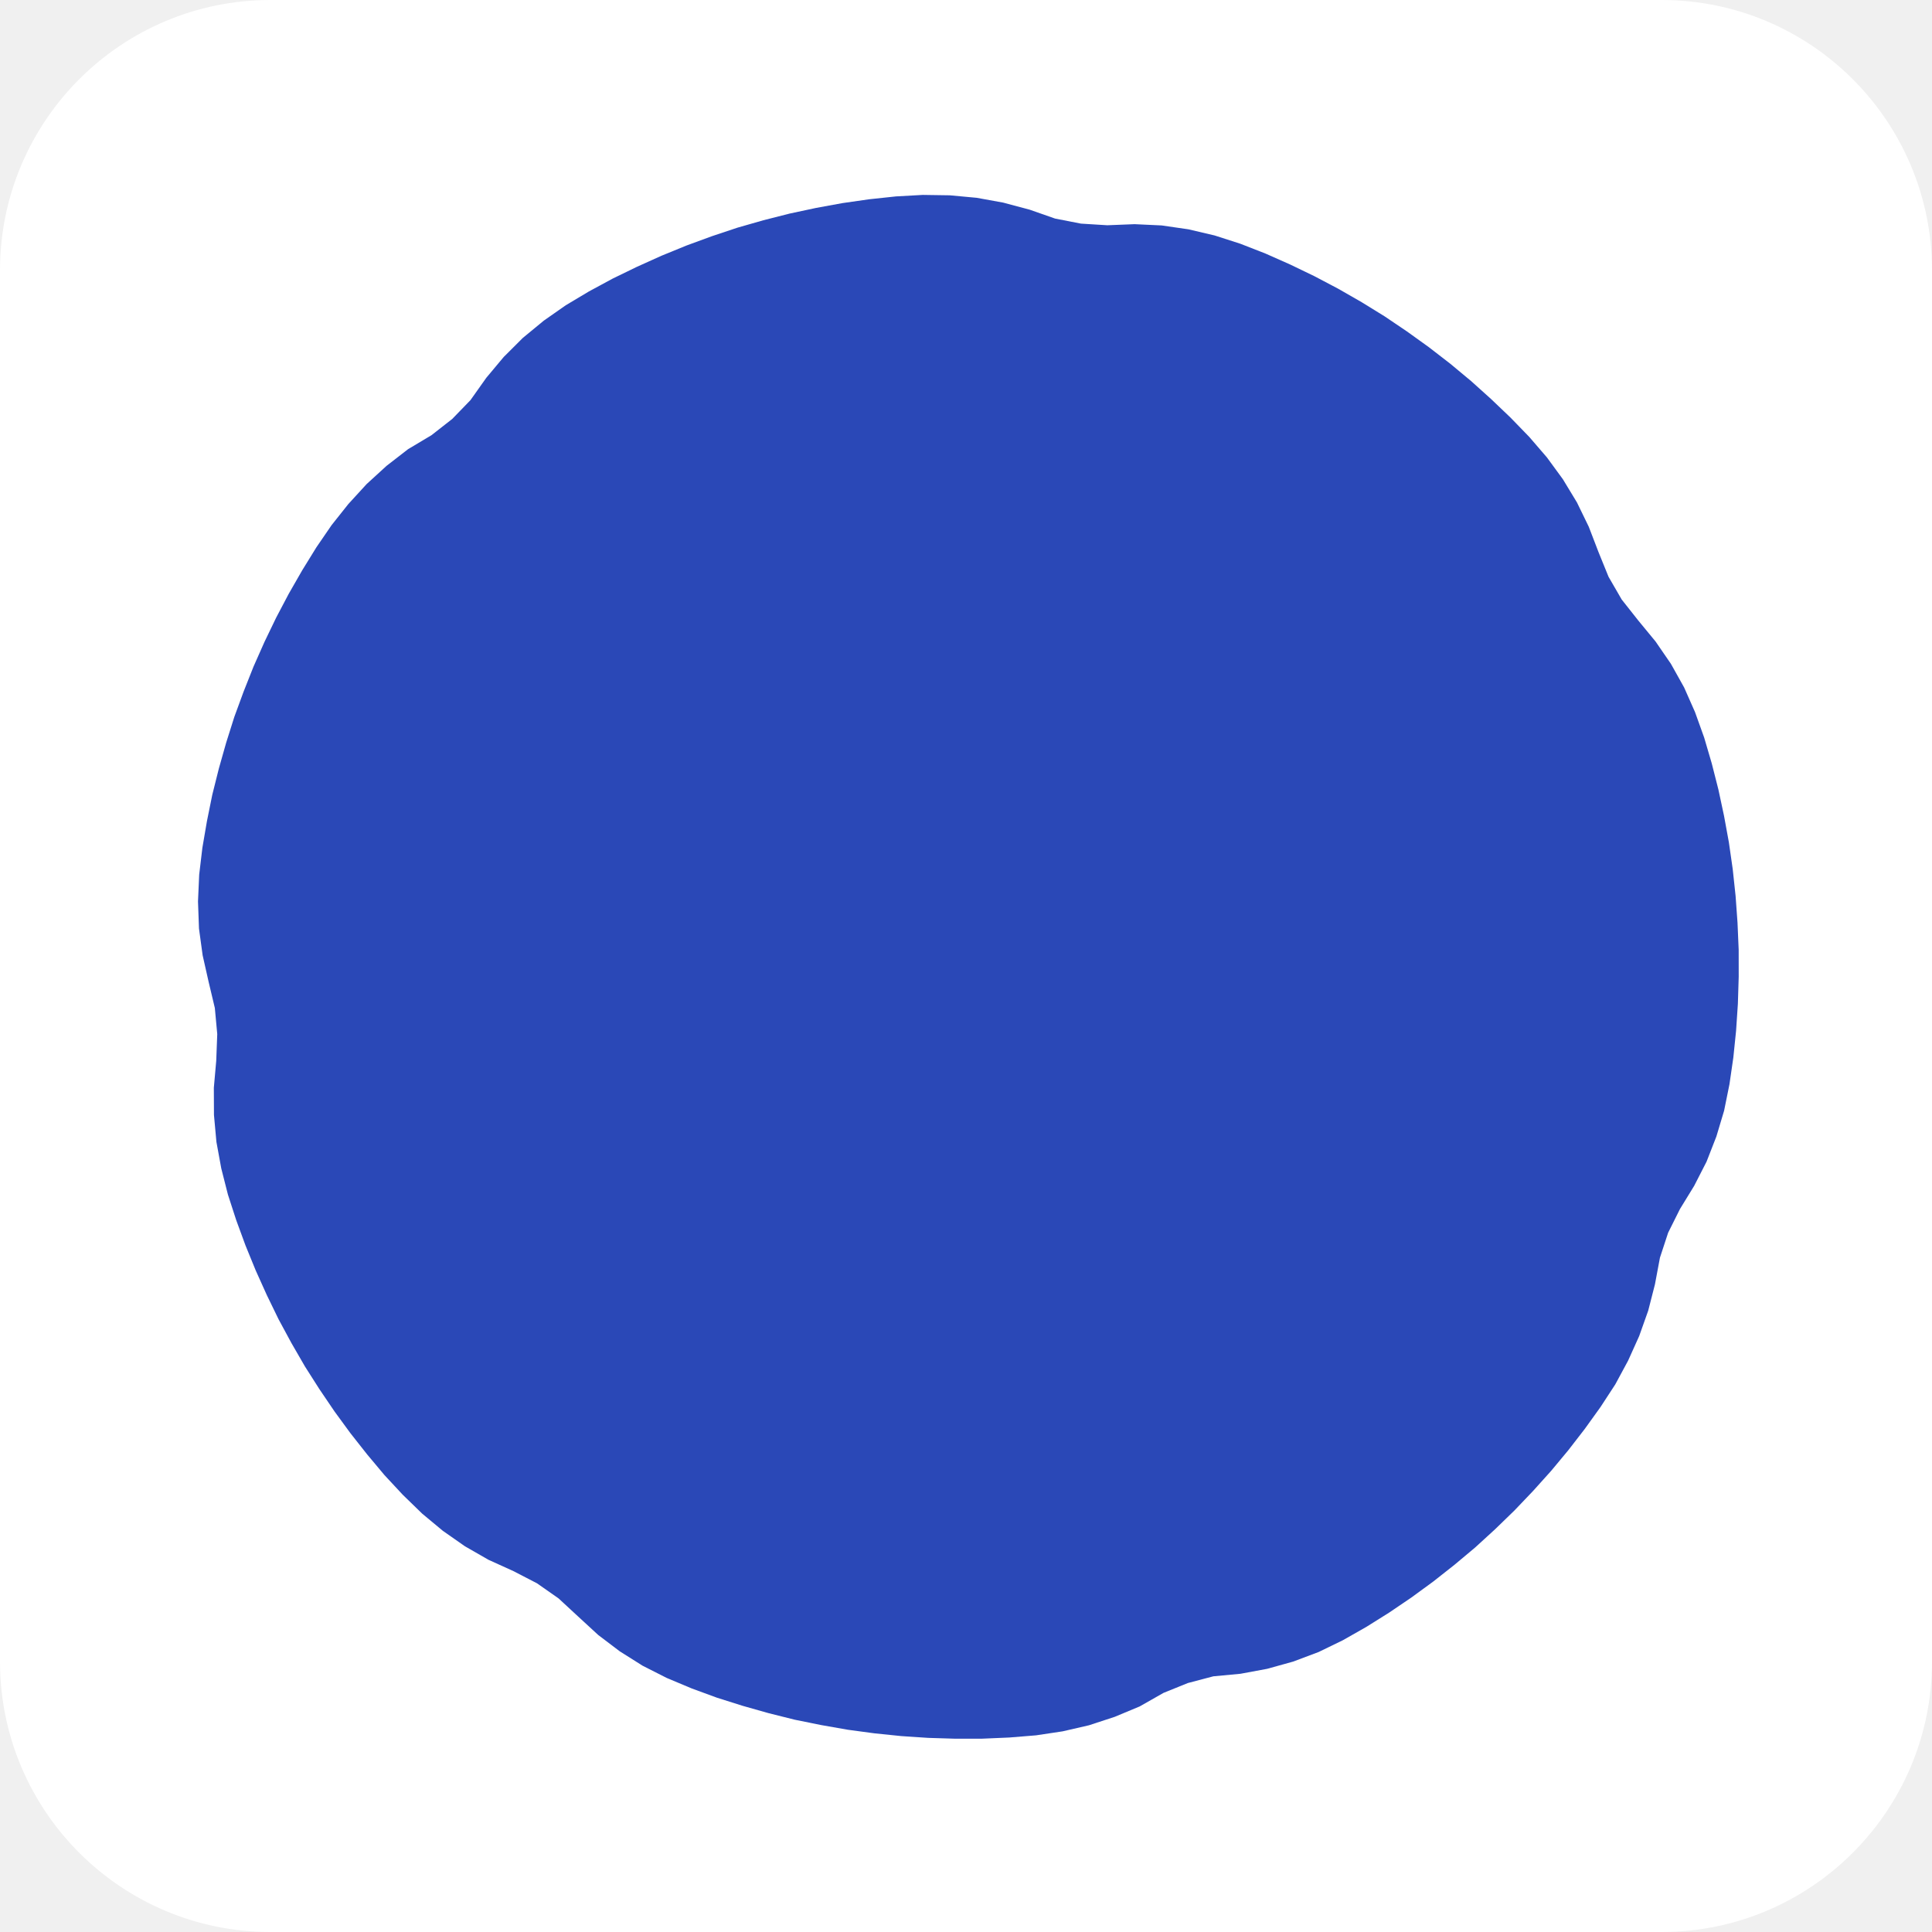
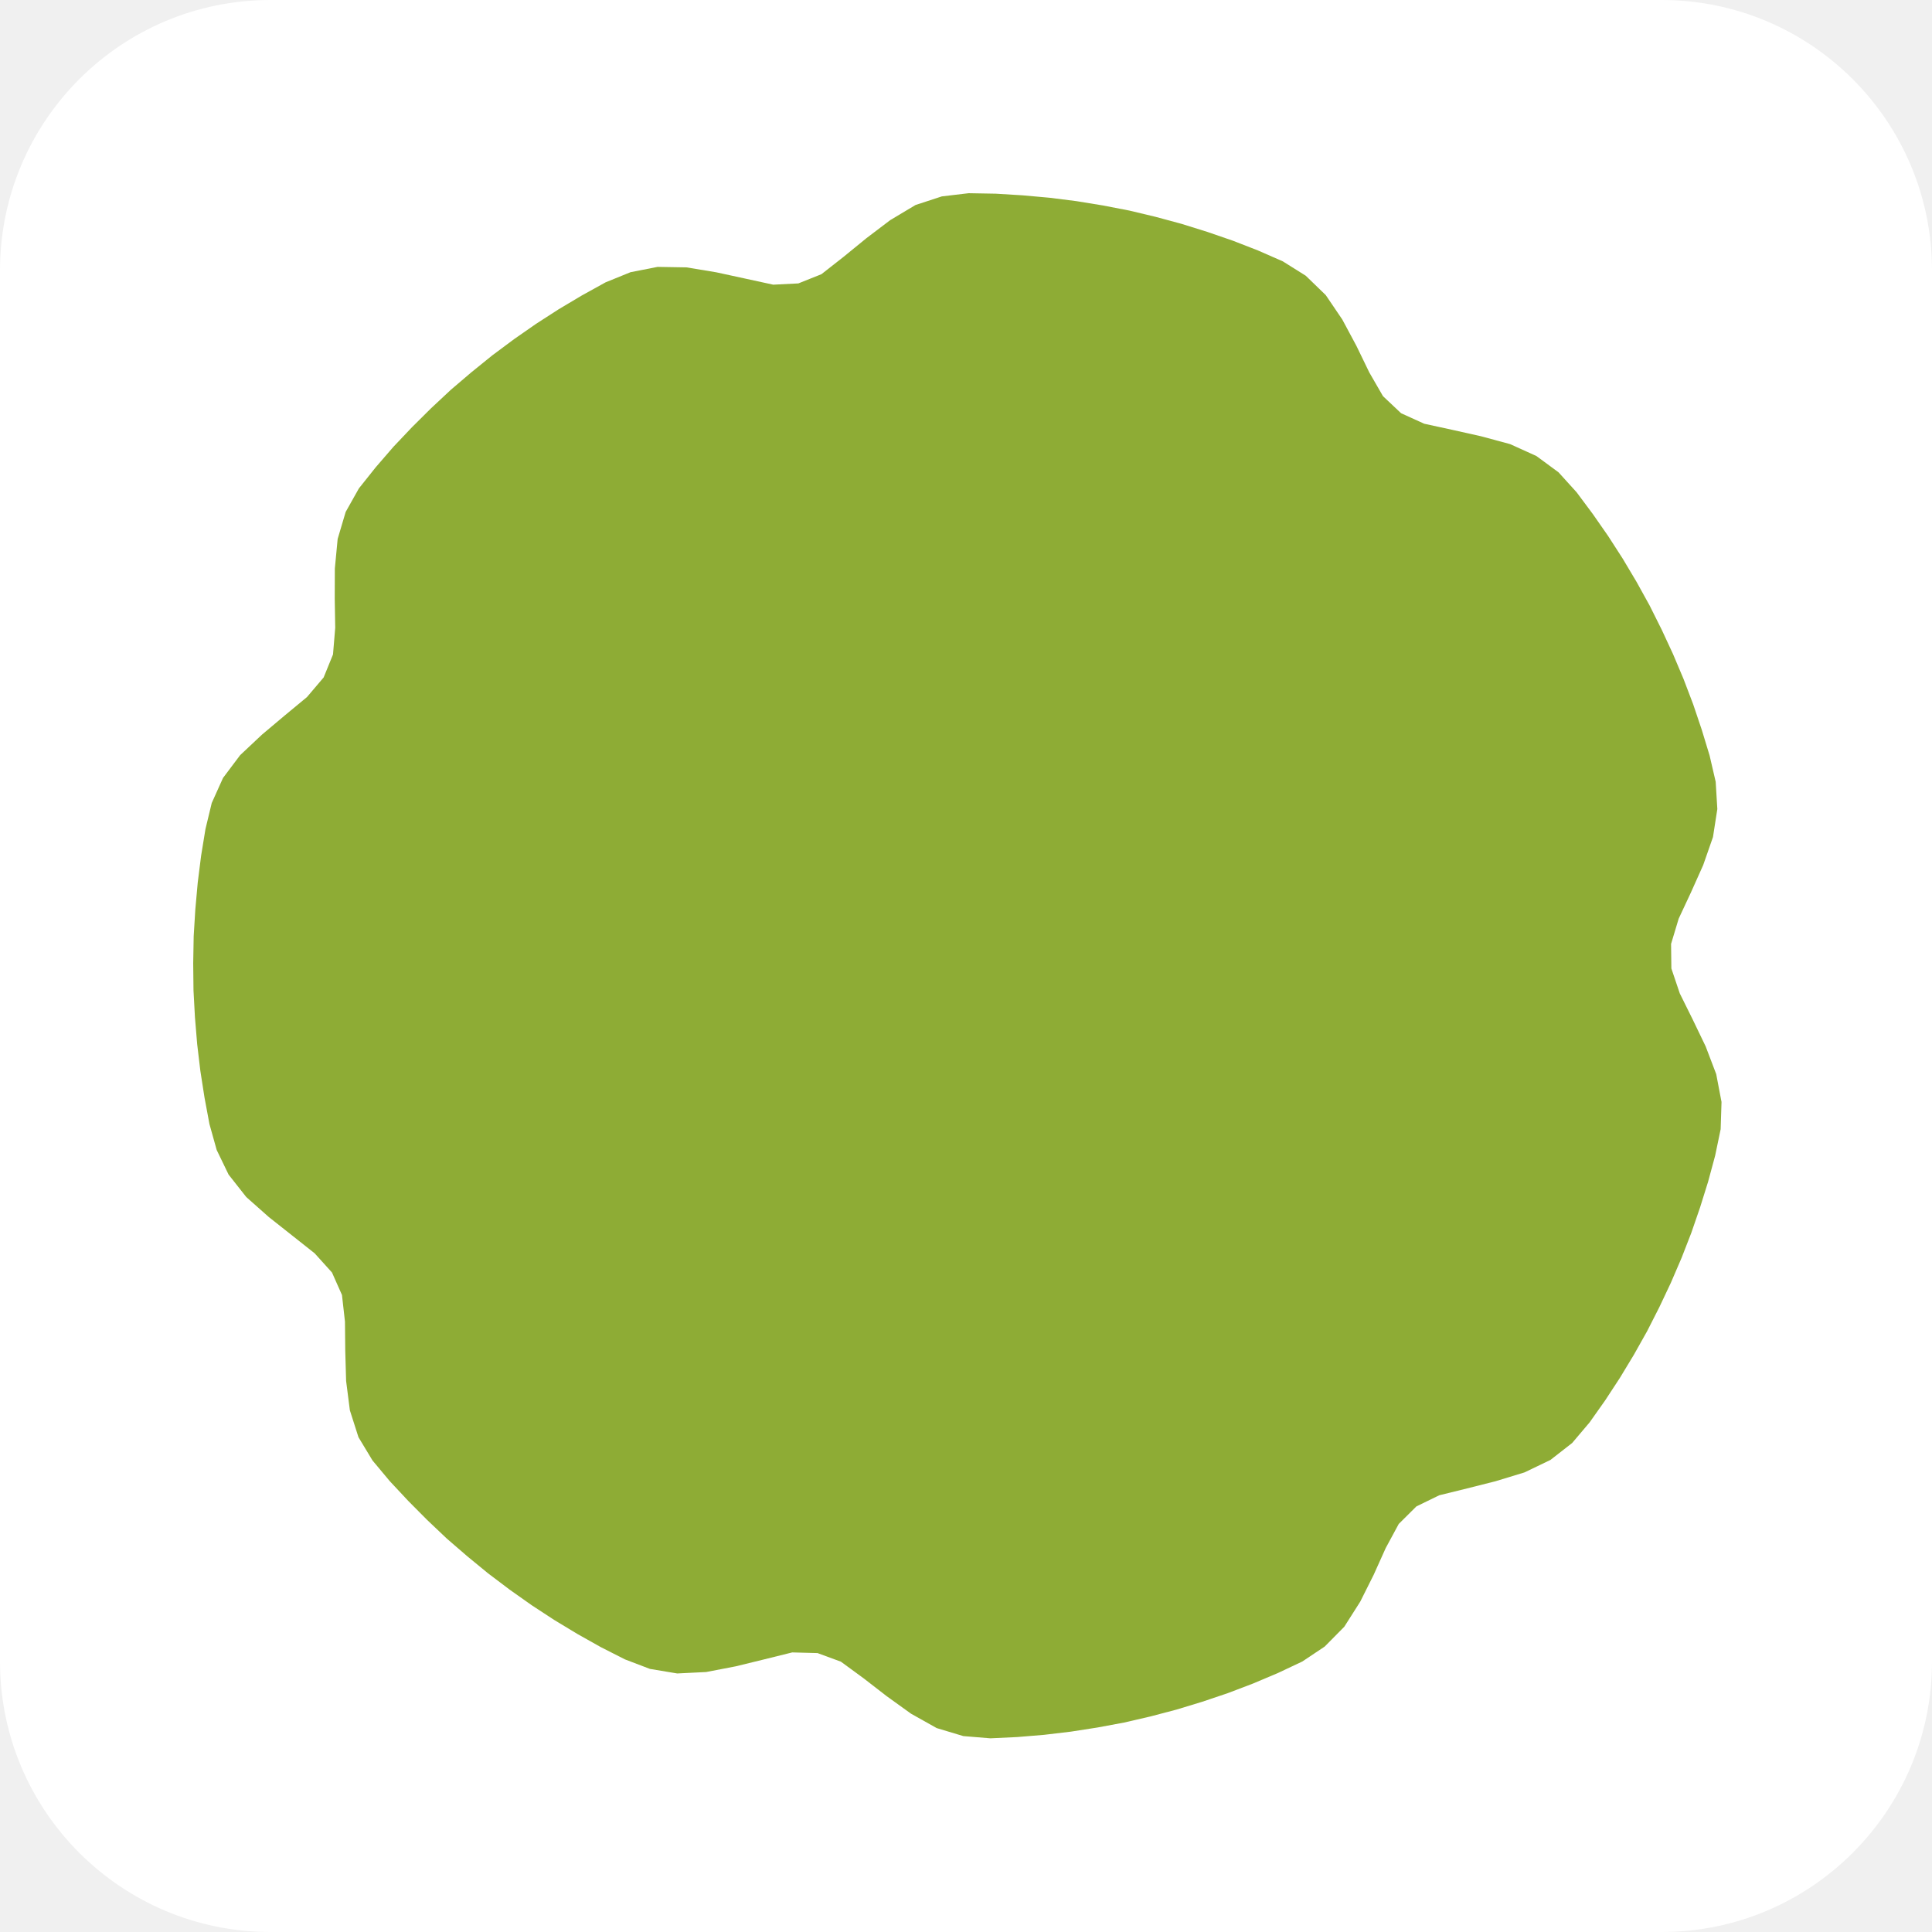
<svg xmlns="http://www.w3.org/2000/svg" viewBox="0 0 100 100" role="img" aria-label="portrait of Anselm">
  <style>.motion{display:inline}.still{display:none}@media (prefers-reduced-motion: reduce){.motion{display:none}.still{display:inline}}</style>
  <rect width="100" height="100" rx="14" fill="#ffffff" />
  <g transform="translate(50 50)">
    <g class="still">
-       <polygon points="38.88,0.00 39.10,1.37 39.35,2.75 39.48,4.15 39.48,5.55 39.35,6.94 39.12,8.32 38.81,9.68 38.45,11.03 38.04,12.36 37.59,13.68 37.09,14.98 36.54,16.27 35.95,17.53 35.32,18.78 34.64,20.00 33.92,21.20 33.16,22.37 32.36,23.51 31.51,24.62 30.60,25.68 29.60,26.65 28.52,27.54 27.35,28.32 26.12,29.01 24.99,29.78 23.99,30.70 23.09,31.78 22.12,32.80 21.07,33.72 19.95,34.55 18.77,35.30 17.53,35.95 16.27,36.54 14.98,37.09 13.68,37.59 12.36,38.04 11.03,38.45 9.68,38.81 8.32,39.13 6.95,39.39 5.57,39.61 4.18,39.78 2.79,39.90 1.40,39.97 0.00,39.98 -1.39,39.90 -2.78,39.69 -4.14,39.36 -5.47,38.91 -6.76,38.34 -8.08,38.00 -9.43,37.83 -10.85,37.84 -12.24,37.68 -13.62,37.41 -14.96,37.02 -16.26,36.53 -17.53,35.95 -18.78,35.32 -20.00,34.64 -21.20,33.92 -22.37,33.16 -23.51,32.36 -24.63,31.52 -25.71,30.64 -26.77,29.73 -27.79,28.77 -28.77,27.79 -29.73,26.77 -30.64,25.71 -31.50,24.61 -32.28,23.45 -32.95,22.22 -33.51,20.94 -33.95,19.60 -34.38,18.28 -34.97,17.06 -35.73,15.91 -36.57,14.77 -37.29,13.57 -37.90,12.31 -38.40,11.01 -38.80,9.67 -39.13,8.32 -39.39,6.95 -39.61,5.57 -39.78,4.18 -39.90,2.79 -39.98,1.40 -40.00,0.00 -39.98,-1.40 -39.90,-2.79 -39.78,-4.18 -39.61,-5.57 -39.39,-6.95 -39.12,-8.31 -38.76,-9.66 -38.31,-10.98 -37.74,-12.26 -37.06,-13.49 -36.27,-14.65 -35.55,-15.83 -35.00,-17.07 -34.62,-18.41 -34.22,-19.76 -33.71,-21.06 -33.07,-22.31 -32.34,-23.49 -31.52,-24.62 -30.64,-25.71 -29.73,-26.77 -28.77,-27.79 -27.79,-28.77 -26.77,-29.73 -25.71,-30.64 -24.63,-31.52 -23.51,-32.36 -22.37,-33.16 -21.20,-33.92 -20.00,-34.64 -18.78,-35.32 -17.53,-35.94 -16.24,-36.47 -14.91,-36.91 -13.55,-37.23 -12.16,-37.44 -10.75,-37.48 -9.40,-37.69 -8.10,-38.08 -6.82,-38.69 -5.51,-39.19 -4.16,-39.57 -2.78,-39.82 -1.40,-39.96 -0.00,-40.00 1.40,-39.98 2.79,-39.90 4.18,-39.78 5.57,-39.61 6.95,-39.39 8.32,-39.13 9.68,-38.81 11.03,-38.45 12.36,-38.04 13.68,-37.59 14.98,-37.09 16.27,-36.54 17.52,-35.93 18.73,-35.23 19.88,-34.44 20.96,-33.55 21.97,-32.57 22.90,-31.52 23.94,-30.64 25.09,-29.90 26.35,-29.26 27.54,-28.52 28.65,-27.67 29.68,-26.73 30.63,-25.71 31.52,-24.63 32.36,-23.51 33.16,-22.37 33.92,-21.20 34.64,-20.00 35.32,-18.78 35.95,-17.53 36.54,-16.27 37.09,-14.98 37.59,-13.68 38.04,-12.36 38.45,-11.03 38.81,-9.68 39.09,-8.31 39.26,-6.92 39.31,-5.52 39.23,-4.12 39.03,-2.73 38.86,-1.36" fill="hsl(227,63%,44%)" transform="rotate(330.8)" />
+       <polygon points="40.00,0.00 39.98,1.40 39.90,2.79 39.78,4.18 39.61,5.57 39.39,6.95 39.07,8.30 38.49,9.60 37.61,10.78 36.48,11.85 35.30,12.85 34.16,13.80 33.30,14.82 32.82,16.01 32.71,17.39 32.74,18.90 32.74,20.46 32.60,21.99 32.19,23.39 31.51,24.61 30.64,25.71 29.73,26.77 28.77,27.79 27.79,28.77 26.77,29.73 25.71,30.64 24.63,31.52 23.51,32.36 22.37,33.16 21.20,33.92 20.00,34.64 18.78,35.32 17.49,35.85 16.09,36.13 14.59,36.11 13.05,35.86 11.55,35.54 10.10,35.23 8.80,35.30 7.61,35.78 6.47,36.68 5.29,37.65 4.06,38.59 2.75,39.38 1.39,39.83 0.00,40.00 -1.40,39.98 -2.79,39.90 -4.18,39.78 -5.57,39.61 -6.95,39.39 -8.32,39.13 -9.68,38.81 -11.03,38.45 -12.36,38.04 -13.68,37.59 -14.98,37.09 -16.27,36.53 -17.46,35.79 -18.50,34.79 -19.36,33.53 -20.10,32.16 -20.77,30.79 -21.48,29.57 -22.42,28.69 -23.62,28.15 -25.07,27.84 -26.57,27.51 -28.07,27.11 -29.43,26.50 -30.58,25.66 -31.52,24.63 -32.36,23.51 -33.16,22.37 -33.92,21.20 -34.64,20.00 -35.32,18.78 -35.95,17.53 -36.54,16.27 -37.09,14.98 -37.59,13.68 -38.04,12.36 -38.45,11.03 -38.77,9.67 -38.86,8.26 -38.64,6.81 -38.14,5.36 -37.51,3.94 -36.88,2.58 -36.49,1.27 -36.51,0.00 -36.95,-1.29 -37.62,-2.63 -38.30,-4.03 -38.85,-5.46 -39.13,-6.90 -39.09,-8.31 -38.81,-9.68 -38.45,-11.03 -38.04,-12.36 -37.59,-13.68 -37.09,-14.98 -36.54,-16.27 -35.95,-17.53 -35.32,-18.78 -34.64,-20.00 -33.92,-21.20 -33.16,-22.37 -32.36,-23.51 -31.46,-24.58 -30.34,-25.46 -29.00,-26.11 -27.51,-26.57 -26.03,-26.95 -24.59,-27.31 -23.41,-27.89 -22.50,-28.80 -21.83,-30.05 -21.21,-31.44 -20.52,-32.83 -19.70,-34.13 -18.69,-35.16 -17.53,-35.94 -16.27,-36.54 -14.98,-37.09 -13.68,-37.59 -12.36,-38.04 -11.03,-38.45 -9.68,-38.81 -8.32,-39.13 -6.95,-39.39 -5.57,-39.61 -4.18,-39.78 -2.79,-39.90 -1.40,-39.97 -0.00,-39.86 1.38,-39.45 2.71,-38.71 3.97,-37.81 5.18,-36.88 6.35,-36.03 7.56,-35.59 8.87,-35.56 10.30,-35.92 11.79,-36.29 13.32,-36.59 14.82,-36.67 16.23,-36.44 17.53,-35.95 18.78,-35.32 20.00,-34.64 21.20,-33.92 22.37,-33.16 23.51,-32.36 24.63,-31.52 25.71,-30.64 26.77,-29.73 27.79,-28.77 28.77,-27.79 29.73,-26.77 30.63,-25.70 31.36,-24.50 31.81,-23.11 32.01,-21.59 32.06,-20.03 32.08,-18.52 32.24,-17.14 32.76,-15.98 33.66,-14.99 34.83,-14.07 36.04,-13.12 37.21,-12.09 38.13,-10.93 38.75,-9.66 39.13,-8.32 39.39,-6.95 39.61,-5.57 39.78,-4.18 39.90,-2.79 39.98,-1.40" fill="hsl(75,53%,44%)" transform="rotate(180.2)" />
    </g>
    <g class="motion">
      <g>
-         <polygon points="38.88,0.00 39.10,1.37 39.35,2.75 39.48,4.15 39.48,5.55 39.35,6.94 39.12,8.32 38.81,9.68 38.45,11.03 38.04,12.36 37.59,13.68 37.09,14.98 36.54,16.27 35.95,17.53 35.32,18.78 34.64,20.00 33.92,21.20 33.16,22.37 32.36,23.51 31.51,24.62 30.60,25.68 29.60,26.65 28.52,27.54 27.35,28.32 26.12,29.01 24.99,29.78 23.99,30.70 23.09,31.78 22.12,32.80 21.07,33.72 19.95,34.55 18.77,35.30 17.53,35.95 16.27,36.54 14.98,37.09 13.68,37.59 12.36,38.04 11.03,38.45 9.68,38.81 8.32,39.13 6.95,39.39 5.57,39.61 4.18,39.78 2.79,39.90 1.40,39.97 0.00,39.98 -1.39,39.90 -2.78,39.69 -4.14,39.36 -5.47,38.91 -6.76,38.34 -8.08,38.00 -9.43,37.83 -10.85,37.84 -12.24,37.68 -13.62,37.41 -14.96,37.02 -16.26,36.53 -17.53,35.95 -18.78,35.32 -20.00,34.64 -21.20,33.92 -22.37,33.16 -23.51,32.36 -24.63,31.52 -25.71,30.64 -26.77,29.73 -27.79,28.77 -28.77,27.79 -29.73,26.77 -30.64,25.71 -31.50,24.61 -32.28,23.45 -32.95,22.22 -33.51,20.94 -33.95,19.60 -34.38,18.28 -34.97,17.06 -35.73,15.91 -36.57,14.77 -37.29,13.57 -37.90,12.31 -38.40,11.01 -38.80,9.67 -39.13,8.32 -39.39,6.95 -39.61,5.57 -39.78,4.18 -39.90,2.79 -39.98,1.40 -40.00,0.00 -39.98,-1.40 -39.90,-2.79 -39.78,-4.18 -39.61,-5.57 -39.39,-6.95 -39.12,-8.31 -38.76,-9.66 -38.31,-10.98 -37.74,-12.26 -37.06,-13.49 -36.27,-14.65 -35.55,-15.83 -35.00,-17.07 -34.62,-18.41 -34.22,-19.76 -33.71,-21.06 -33.07,-22.31 -32.34,-23.49 -31.52,-24.62 -30.64,-25.71 -29.73,-26.77 -28.77,-27.79 -27.79,-28.77 -26.77,-29.73 -25.71,-30.64 -24.63,-31.52 -23.51,-32.36 -22.37,-33.16 -21.20,-33.92 -20.00,-34.64 -18.78,-35.32 -17.53,-35.94 -16.24,-36.47 -14.91,-36.91 -13.55,-37.23 -12.16,-37.44 -10.75,-37.48 -9.40,-37.69 -8.10,-38.08 -6.82,-38.69 -5.51,-39.19 -4.16,-39.57 -2.78,-39.82 -1.40,-39.96 -0.00,-40.00 1.40,-39.98 2.79,-39.90 4.18,-39.78 5.57,-39.61 6.95,-39.39 8.32,-39.13 9.68,-38.81 11.03,-38.45 12.36,-38.04 13.68,-37.59 14.98,-37.09 16.27,-36.54 17.52,-35.93 18.73,-35.23 19.88,-34.44 20.96,-33.55 21.97,-32.57 22.90,-31.52 23.94,-30.64 25.09,-29.90 26.35,-29.26 27.54,-28.52 28.65,-27.67 29.68,-26.73 30.63,-25.71 31.52,-24.63 32.36,-23.51 33.16,-22.37 33.92,-21.20 34.64,-20.00 35.32,-18.78 35.95,-17.53 36.54,-16.27 37.09,-14.98 37.59,-13.68 38.04,-12.36 38.45,-11.03 38.81,-9.68 39.09,-8.31 39.26,-6.92 39.31,-5.52 39.23,-4.12 39.03,-2.73 38.86,-1.36" fill="hsl(227,63%,44%)" transform="rotate(330.8)" />
+         <polygon points="40.00,0.00 39.98,1.40 39.90,2.79 39.78,4.18 39.61,5.57 39.39,6.95 39.07,8.30 38.49,9.60 37.61,10.78 36.48,11.85 35.30,12.85 34.16,13.80 33.30,14.82 32.82,16.01 32.71,17.39 32.74,18.90 32.74,20.46 32.60,21.99 32.19,23.39 31.51,24.61 30.64,25.71 29.73,26.77 28.77,27.79 27.79,28.77 26.77,29.73 25.71,30.64 24.63,31.52 23.51,32.36 22.37,33.16 21.20,33.92 20.00,34.64 18.78,35.32 17.49,35.85 16.09,36.13 14.59,36.11 13.05,35.86 11.55,35.54 10.10,35.23 8.80,35.30 7.61,35.78 6.47,36.68 5.29,37.65 4.06,38.59 2.75,39.38 1.39,39.83 0.00,40.00 -1.40,39.98 -2.79,39.90 -4.18,39.78 -5.57,39.61 -6.95,39.39 -8.32,39.13 -9.68,38.81 -11.03,38.45 -12.36,38.04 -13.68,37.59 -14.98,37.09 -16.27,36.53 -17.46,35.79 -18.50,34.79 -19.36,33.53 -20.10,32.16 -20.77,30.79 -21.48,29.57 -22.42,28.69 -23.62,28.15 -25.07,27.84 -26.57,27.51 -28.07,27.11 -29.43,26.50 -30.58,25.66 -31.52,24.63 -32.36,23.51 -33.16,22.37 -33.92,21.20 -34.64,20.00 -35.32,18.78 -35.95,17.53 -36.54,16.27 -37.09,14.98 -37.59,13.68 -38.04,12.36 -38.45,11.03 -38.77,9.67 -38.86,8.26 -38.64,6.81 -38.14,5.36 -37.51,3.94 -36.88,2.58 -36.49,1.27 -36.51,0.00 -36.95,-1.29 -37.62,-2.63 -38.30,-4.03 -38.85,-5.46 -39.13,-6.90 -39.09,-8.31 -38.81,-9.68 -38.45,-11.03 -38.04,-12.36 -37.59,-13.68 -37.09,-14.98 -36.54,-16.27 -35.95,-17.53 -35.32,-18.78 -34.64,-20.00 -33.92,-21.20 -33.16,-22.37 -32.36,-23.51 -31.46,-24.58 -30.34,-25.46 -29.00,-26.11 -27.51,-26.57 -26.03,-26.95 -24.59,-27.31 -23.41,-27.89 -22.50,-28.80 -21.83,-30.05 -21.21,-31.44 -20.52,-32.83 -19.70,-34.13 -18.69,-35.16 -17.53,-35.94 -16.27,-36.54 -14.98,-37.09 -13.68,-37.59 -12.36,-38.04 -11.03,-38.45 -9.68,-38.81 -8.32,-39.13 -6.95,-39.39 -5.57,-39.61 -4.18,-39.78 -2.79,-39.90 -1.40,-39.97 -0.00,-39.86 1.38,-39.45 2.71,-38.71 3.97,-37.81 5.18,-36.88 6.35,-36.03 7.56,-35.59 8.87,-35.56 10.30,-35.92 11.79,-36.29 13.32,-36.59 14.82,-36.67 16.23,-36.44 17.53,-35.95 18.78,-35.32 20.00,-34.64 21.20,-33.92 22.37,-33.16 23.51,-32.36 24.63,-31.52 25.71,-30.64 26.77,-29.73 27.79,-28.77 28.77,-27.79 29.73,-26.77 30.63,-25.70 31.36,-24.50 31.81,-23.11 32.01,-21.59 32.06,-20.03 32.08,-18.52 32.24,-17.14 32.76,-15.98 33.66,-14.99 34.83,-14.07 36.04,-13.12 37.21,-12.09 38.13,-10.93 38.75,-9.66 39.13,-8.32 39.39,-6.95 39.61,-5.57 39.78,-4.18 39.90,-2.79 39.98,-1.40" fill="hsl(75,53%,44%)" transform="rotate(180.2)" />
        <animateTransform attributeName="transform" type="scale" values="1;1.11;1" keyTimes="0;0.5;1" calcMode="spline" keySplines="0.42 0 0.58 1;0.42 0 0.58 1" dur="7.00s" repeatCount="indefinite" />
      </g>
    </g>
  </g>
</svg>
